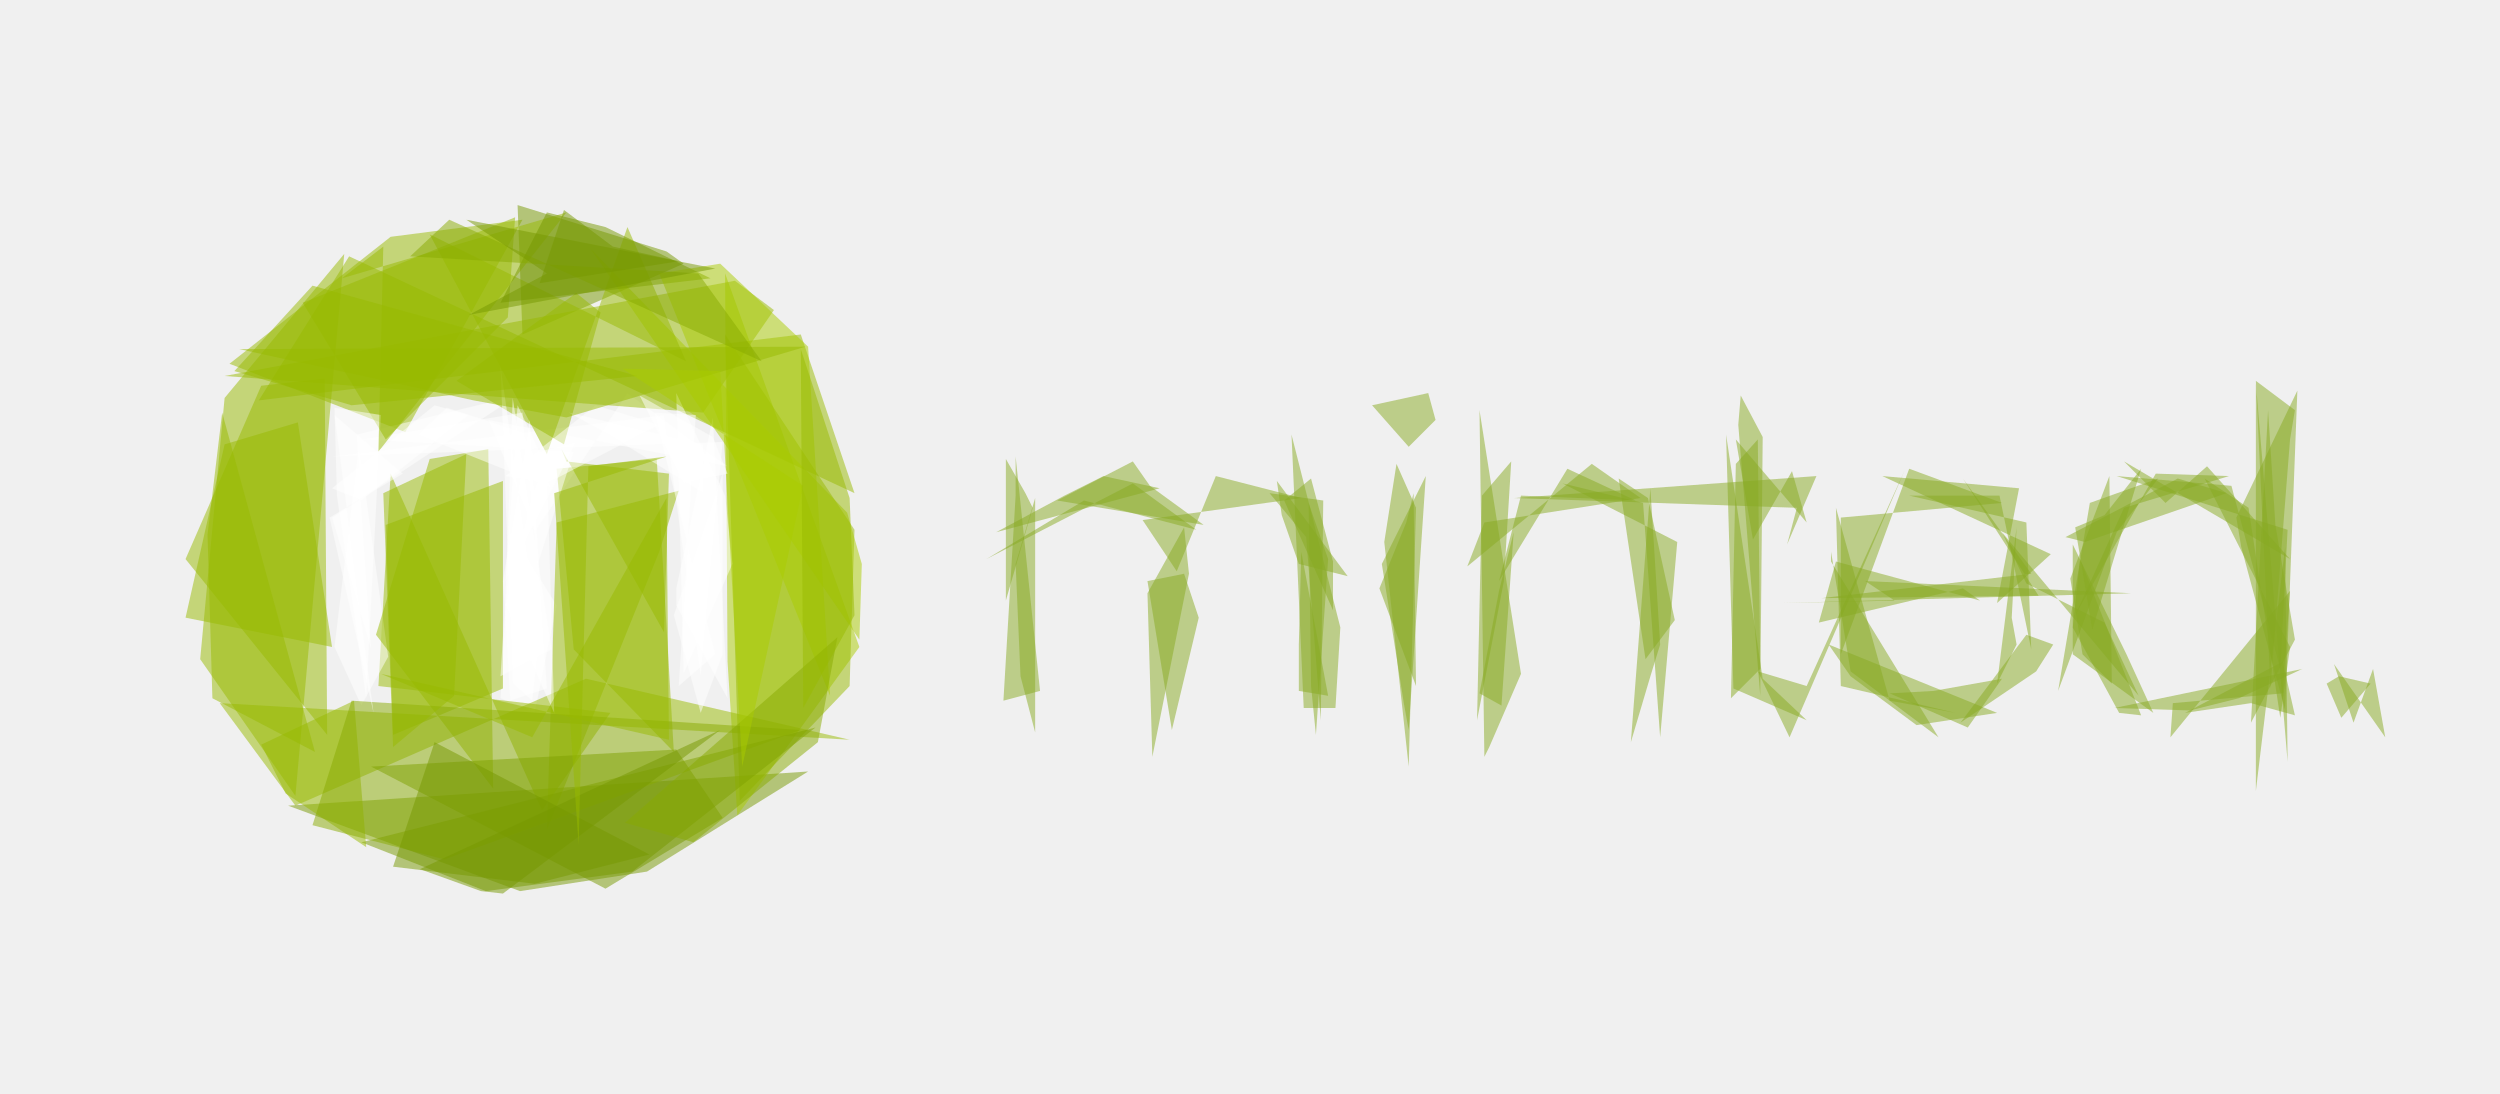
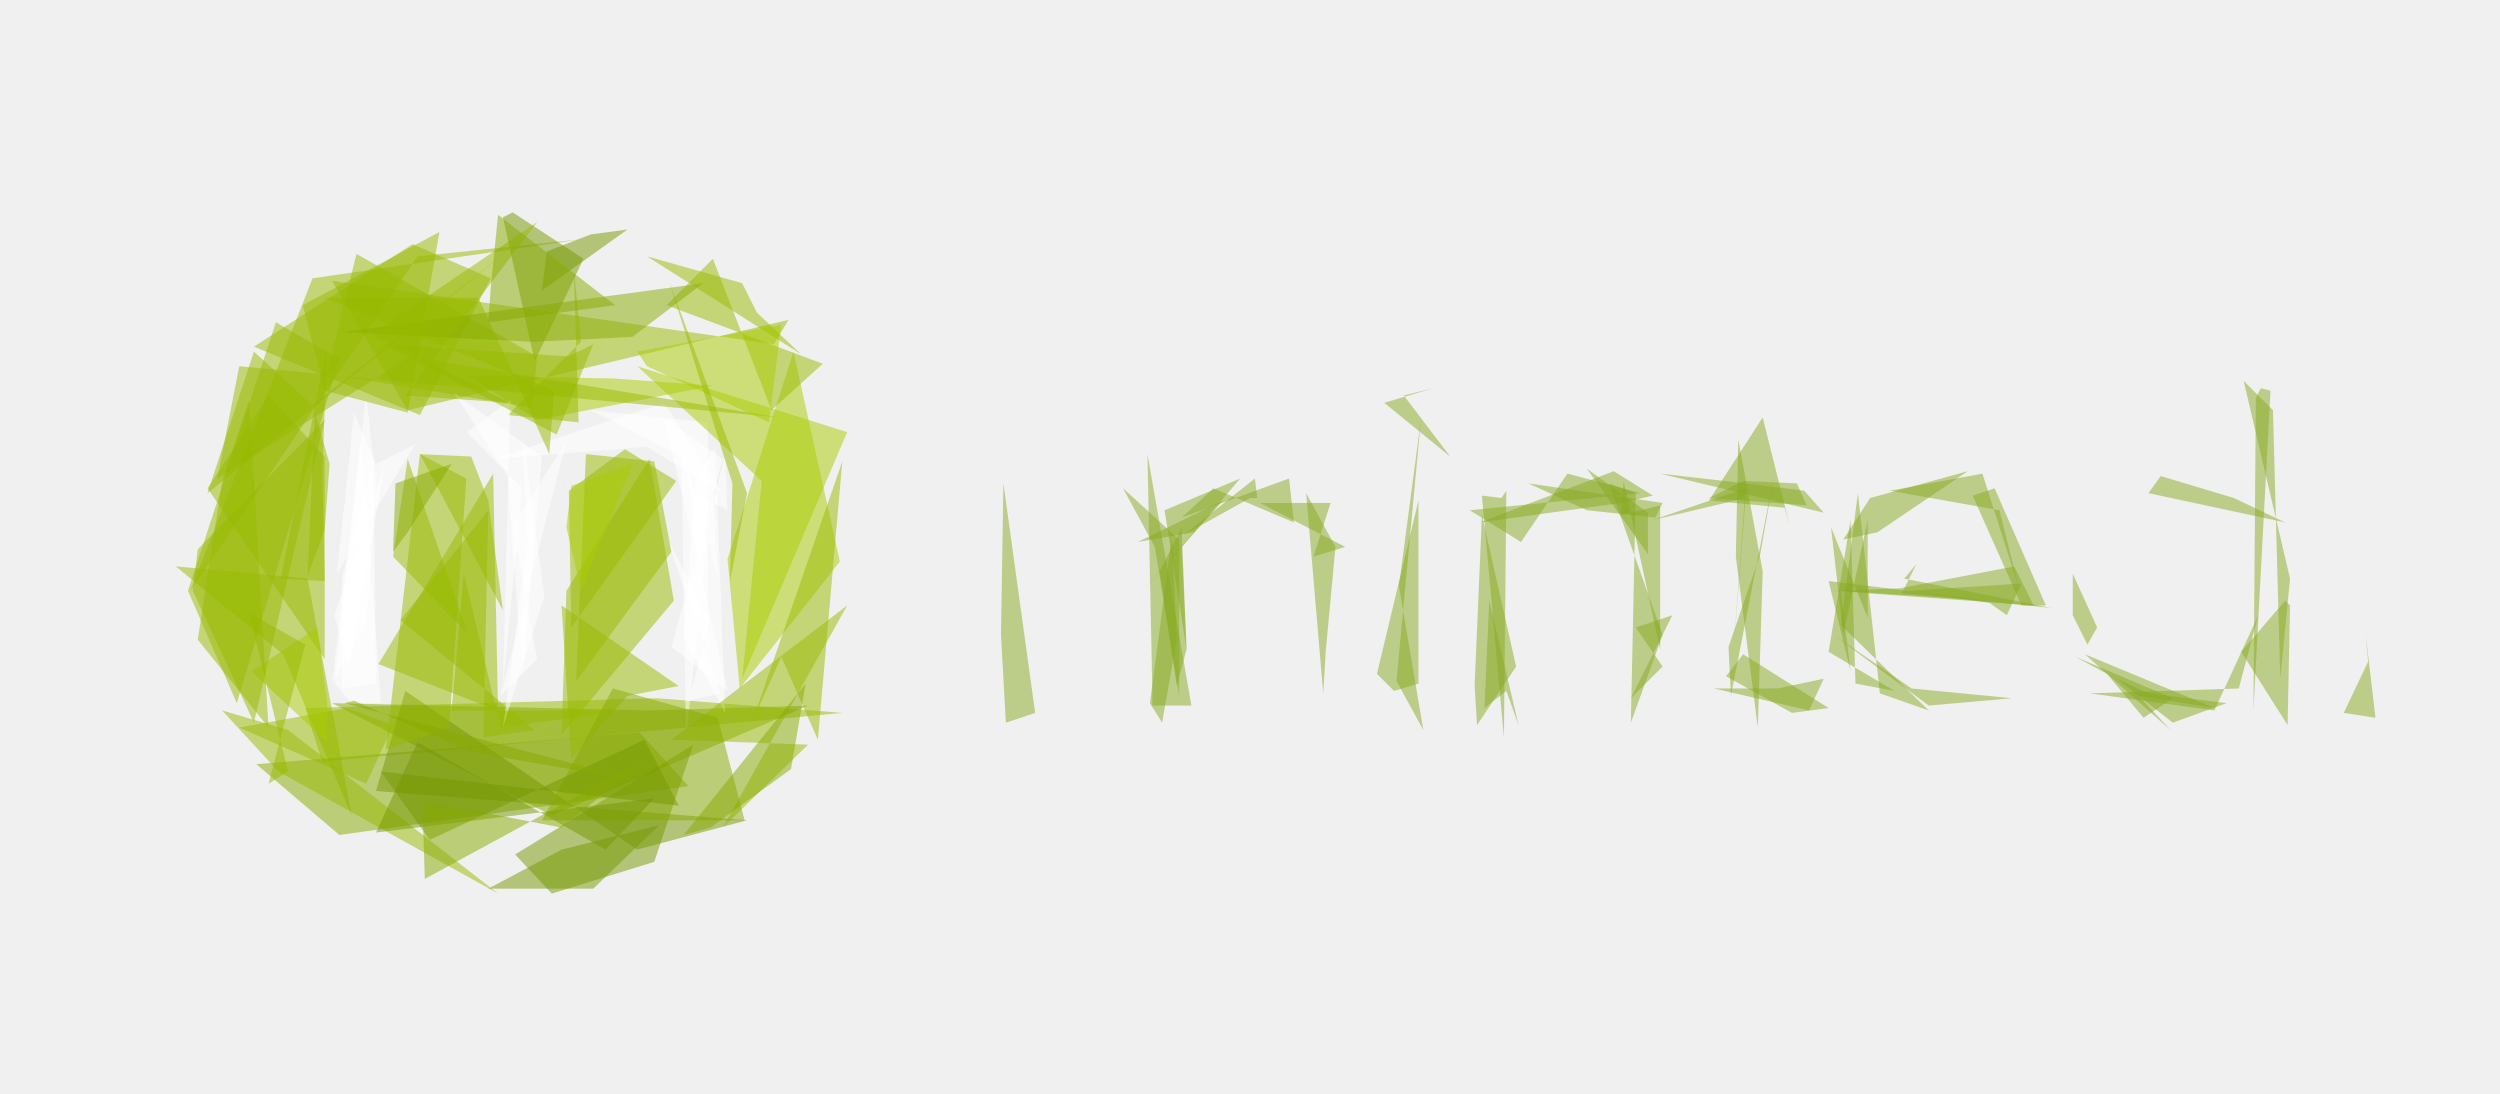
<svg xmlns="http://www.w3.org/2000/svg" version="1.1" viewBox="0 0 1024 448" width="1024" height="448">
  <g fill-opacity=".5">
-     <path fill="#790" d="M118 330l213-14-66 41-52 8" />
-     <path fill="#8A2" d="M864 195l1 85-12-12-5-31" />
-     <path fill="#9B0" d="M214 90l-48 87-72-28 66-52" />
-     <path fill="#FFF" d="M136 212l76-50-66 16 6 88" />
-     <path fill="#8A2" d="M732 223l4-15-116-4 124-9" />
-     <path fill="#FFF" d="M228 248l-9 44-14-6 4-69" />
-     <path fill="#8A2" d="M840 227l-22 20 9-47-56-5m-165-27l17 108-13 30-2 4m114-32l-15-100 3 104 30 13" />
-     <path fill="#AC0" d="M297 112l1 159 4 63 50-69" />
-     <path fill="#8A2" d="M936 224l-12 100V157l13 155" />
-     <path fill="#9B0" d="M206 282l-45 19-3-86 48-18" />
-     <path fill="#8A2" d="M750 226l8 49 36 27-44-72m-257-15l-22-16-7-10-31 16" />
-     <path fill="#790" d="M273 103l7 5-66 29-2-53" />
-     <path fill="#FFF" d="M287 277l-15-107-136 17 160-6" />
-     <path fill="#8A2" d="M549 257l-2 33h-13l-5-112" />
-     <path fill="#9B0" d="M240 278l-119 52-31-42 258 15m-20-166l-222 27 37-59 207 97" />
-     <path fill="#FFF" d="M257 161l41 30-98-19 19 46" />
-     <path fill="#8A2" d="M936 291l-18-67-2-12 25-52" />
-     <path fill="#9B0" d="M224 340l46-114 8-25-50 13m18-86l-10-8-49 36 44 26" />
-     <path fill="#8A2" d="M749 264l69 28-33 5-27-20" />
-     <path fill="#9B0" d="M76 229l31-71 26-3 1 146" />
-     <path fill="#8A2" d="M938 242l-49 60 1-14 45-4m-351-89l-7 104-2-11-9-57" />
-     <path fill="#9B0" d="M250 292l-28 40-62-138-5 87" />
-     <path fill="#FFF" d="M147 182l12 87-11 20-11-24" />
-     <path fill="#9B0" d="M235 266l-7-74 41-4 7 120" />
-     <path fill="#8A2" d="M730 247l46-1-12-8 109 5m-403 0l15-27 2 19-15 75m466-130l-8 102-6-126 16 12" />
-     <path fill="#FFF" d="M220 232l15-47-87-5 66-11" />
-     <path fill="#9B0" d="M158 180l50-50 3-41-87 35" />
-     <path fill="#8A2" d="M870 208l-20 44 33-58 30 1" />
-     <path fill="#9B0" d="M303 328l-6-191 53 80-2 64" />
-     <path fill="#8A2" d="M746 245l89-1-31-48 28 39" />
-     <path fill="#FFF" d="M221 262l-16-112 5 130 8 7m74-116l6 115-21-38v-7" />
-     <path fill="#8A2" d="M616 238l-11 57 2-92 12-14" />
-     <path fill="#FFF" d="M137 167l19 3-6 116-12-83" />
-     <path fill="#790" d="M259 357l75-59-186 47 51 20" />
-     <path fill="#8A2" d="M687 222l-7 80-7-96-33-8m252-2l20 6-58 20-8-2" />
-     <path fill="#9B0" d="M301 115L92 154l196 15 29-42M145 287l5 60-33-22-10-20" />
-     <path fill="#8A2" d="M712 174l1-12 9 17-1 106m-51-80l-28-13-28 46 9-35m207 36l32 16 14 30-56-67" />
-     <path fill="#9B0" d="M92 163L82 270l39 56 20-222" />
-     <path fill="#9B0" d="M155 185l2-84-17 13 92-27" />
-     <path fill="#8A2" d="M533 204l-65 9 14 21 16-39" />
-     <path fill="#9B0" d="M200 184l2 139-48-63 22-72" />
-     <path fill="#8A2" d="M937 217l-3 57-20-75-47-4m-75 88l-18 1 32 14 14-20m-86-85l-16 28-7-41 29 34m157 77l20-5 26-12-77 16" />
-     <path fill="#790" d="M277 307l19 28-48 29-96-50" />
-     <path fill="#AC0" d="M347 210l6 21-1 31-110-160" />
-     <path fill="#FFF" d="M251 179l37 23v-20l-55-13" />
-     <path fill="#8A2" d="M672 204l-20-14-51 42 7-18" />
-     <path fill="#9B0" d="M257 93l-33 93-48-90 105 52" />
-     <path fill="#FFF" d="M136 200l12 5 44-35-14-4" />
-     <path fill="#8A2" d="M782 192l-28 76v-56l66-6" />
-     <path fill="#9B0" d="M274 194l-42-5-2-5 42 75" />
-     <path fill="#8A0" d="M182 352l-54-14 16-51 184 12" />
-     <path fill="#FFF" d="M297 203l-20-42 3 115 20-45" />
-     <path fill="#8A2" d="M444 205l46 12-26-19-60 31m316 46l13 27 47-109-40 88" />
-     <path fill="#790" d="M172 356l25 9 9 1 89-67" />
-     <path fill="#8A2" d="M958 277l13 3-12 14-6-14m-278-76l11 50-12 16-11-74m57-16l1 94-12 12 2-96m-259 5l-16 8-28 15 67-18" />
-     <path fill="#790" d="M205 124l19-37 24 6 43 21" />
-     <path fill="#FFF" d="M276 252l11 40 9-24v-74" />
-     <path fill="#9B0" d="M136 265l-14-92-30 9-16 71" />
-     <path fill="#FFF" d="M244 166l26 8-46 24-17-3" />
-     <path fill="#AC0" d="M340 285l-70-173 25-4 36 34" />
-     <path fill="#8A2" d="M532 231l20 5-29-39 2 14" />
-     <path fill="#8A0" d="M284 345l-28-8 87-76-8 43" />
-     <path fill="#9B0" d="M330 142l-98 29-38-7-96-21" />
-     <path fill="#8A2" d="M606 284l9 5 5-71-6 24m270-46l-28 10-13 77 24-65m-347-16l15 18 6 75 1-90" />
-     <path fill="#FFF" d="M224 189l-6 13-11 46 20 44" />
-     <path fill="#8A2" d="M849 268l33 24-11-24-22-45m-272-40l11-11-3-11-23 5m-18 63l-5 72-2-20-1-75m44 75l-1-79-3 12-11 27m236 51l-27-5-22-79 2 73m-263-28l-11 46-10-61 15-3" />
-     <path fill="#9B0" d="M273 204l-55 98-62-26 118 27" />
-     <path fill="#8A0" d="M286 112l-118-7 16-15 128 58" />
-     <path fill="#FFF" d="M236 181l-15 4-9-19-5 72" />
-     <path fill="#8A2" d="M830 260l-27 36 31-21 7-11" />
-     <path fill="#8A2" d="M824 253l2-37-8 64 8-16m-259-42l5-32 8 18-3 106M424 204l-8 27 2 46 6 23m387-54l-7-5-59 14 7-25" />
-     <path fill="#9B0" d="M161 306l-4-104 34-16-5 99m-58-168l-32 35 48 14 117-12" />
-     <path fill="#8A2" d="M938 229l-68-40 17 17 17-15" />
-     <path fill="#FFF" d="M210 163l-3 82-2 32 21-11" />
-     <path fill="#8A2" d="M895 292l27-4 18 5-5-22m-398-75l9 34v20l-20-45" />
-     <path fill="#790" d="M161 355l17-51 88 46-47 12" />
-     <path fill="#FFF" d="M137 170l28 24-30 18 18 80" />
-     <path fill="#8A2" d="M964 296l-8-24 21 30-5-28" />
-     <path fill="#AC0" d="M304 314l25-115-74-48 40 1" />
-     <path fill="#FFF" d="M226 200l-55-22 12-11 31 10" />
-     <path fill="#8A2" d="M544 285l-11-59-1 38v19m317-26l19 35 9 1-25-64" />
-     <path fill="#8A2" d="M857 258l20-66-15 19-12 5" />
-     <path fill="#FFF" d="M298 194l-6-15-30-17 18 36m-63-26l-11 66 3 49 15-5" />
-     <path fill="#FFF" d="M278 281l15-13-25-99 17 1" />
-     <path fill="#9B0" d="M227 202l10 144 4-155 32-4" />
-     <path fill="#8A2" d="M830 214l2 52-13-63h-37" />
-     <path fill="#790" d="M191 90l33 22-32 17 101-19" />
-     <path fill="#8A2" d="M921 208l13 86 4-29-35-69m-223 68l-4-64-8 104 8-27" />
-     <path fill="#9B0" d="M85 219l6-50 38 139-42-22" />
-     <path fill="#8A2" d="M416 187l10 96-15 4 5-84" />
-     <path fill="#790" d="M221 116l10-30 20 15 27 6" />
-     <path fill="#9B0" d="M350 252l-21 38-1-147 20 61" />
-     <path fill="#8A2" d="M412 246v-58l8 14 3 6m509 7l-3-47-7 128 18-34" />
+     <path fill="#8A2" d="M642 194l30 8-70 7 21 13m-153-36l18 103h-16v-6" />
+     <path fill="#790" d="M230 348l40-10-27 26h-43" />
+     <path fill="#9B0" d="M193 187l-21-1 34 64-6-45" />
+     <path fill="#8A2" d="M700 205l31 3 2 7-11-44m-254 71l33-37-35 17 23-4" />
+     <path fill="#9B0" d="M132 312l-7-22 144-4 76 6" />
+     <path fill="#FFF" d="M137 280l7 8h12l-8-110" />
+     <path fill="#8A2" d="M815 247l-33-5 46-3-6 13" />
+     <path fill="#8A2" d="M817 200l21 48h-10l-20-45" />
+     <path fill="#FFF" d="M292 199l-11 103-2-121 15 56" />
+     <path fill="#8A2" d="M486 266l-2-42 24-28-31 13" />
+     <path fill="#8A0" d="M226 334l-90-46 130 3 65-2" />
+     <path fill="#8A2" d="M714 197l22 1 4 9-40-3" />
+     <path fill="#FFF" d="M281 188l-39-20 48 5v97" />
+     <path fill="#AC0" d="M192 154l28 18 72-14-41-3" />
+     <path fill="#8A2" d="M608 290l2-44 12 51-5-14" />
+     <path fill="#9B0" d="M72 232l44 36 28 66-18-97" />
+     <path fill="#9B0" d="M85 200l48 70v-83l-23-25" />
+     <path fill="#8A2" d="M604 281l1 16 16-24-14-62m103 56l5-67-38 13 38-9" />
+     <path fill="#9B0" d="M198 302l2-93-36 45 55 45" />
+     <path fill="#8A2" d="M547 224l-4 43-1 17-7-82m180-4l24 3 8 9-67-16m81 8l-7 54 36 35-20-7" />
+     <path fill="#8A0" d="M262 300l-157 13 34 29 143-20" />
+     <path fill="#8A2" d="M907 290l-31-5 13 14-35-31m-283 15l10-3v-75l-17 71" />
+     <path fill="#9B0" d="M238 98l-110 16-50 128 93-137" />
+     <path fill="#AC0" d="M347 177l-43 101 8-81-51-47" />
+     <path fill="#8A2" d="M907 291l18-39-8 30-61 2m63-128l12 12 3 110 4-41m-158 0l60 12-61-6 6-12" />
+     <path fill="#9B0" d="M139 147L97 288l-20-46 36-110" />
+     <path fill="#8A2" d="M734 292l-27-15 7-9 35 22" />
+     <path fill="#790" d="M154 324l152 12-45 12-95-65" />
+     <path fill="#8A2" d="M769 218l-14 3 11-17 40-11m109 11l21 10-56-12 5-7m-475 65l2 36 12-4-13-94" />
+     <path fill="#9B0" d="M277 197l-43 60-1-56 23-17" />
+     <path fill="#FFF" d="M296 202l-24-37-70 23 63-5" />
+     <path fill="#8A2" d="M751 242l27-1 47-9 8 16" />
+     <path fill="#FFF" d="M154 190l16-8-32 53 7-66" />
+     <path fill="#790" d="M239 106l-29-19-4 2 13 59" />
+     <path fill="#9B0" d="M196 122l29 64 2-26-94-38" />
+     <path fill="#FFF" d="M153 187l1 93-14 2v-45m65 48l27-104-22 34 10 55" />
+     <path fill="#9B0" d="M167 168l-31-53 181 26 6-10M158 307l14-121 19 10-7 102" />
+     <path fill="#8A2" d="M765 253l-15-37 5 44 10-47m-285 7l2 42-6 34-5-8m238-3l-1-20 13-38 6-34" />
+     <path fill="#9B0" d="M202 194l2 97 102 40-151-59" />
+     <path fill="#8A2" d="M926 159l-2 4-1 128 7-131" />
+     <path fill="#9B0" d="M278 281l-21 4-23 26-4-63M98 298l52 23 11-24-19-7" />
+     <path fill="#AC0" d="M344 230l-19-86-27 85 5 53" />
+     <path fill="#9B0" d="M192 260l-31-32 6-40 25 73" />
+     <path fill="#FFF" d="M293 183l4 109-17-31 5-65" />
+     <path fill="#9B0" d="M347 248l-72 55 56 2-35 34" />
+     <path fill="#8A0" d="M167 218l18-28-23 8-1 28" />
+     <path fill="#8A2" d="M616 302l1-101-2 3-8-1" />
+     <path fill="#9B0" d="M104 142l65-42 32 14-29 56" />
+     <path fill="#8A2" d="M783 282l41 4-34 3-39-29" />
+     <path fill="#790" d="M226 366l42-13 16-48-73 45" />
+     <path fill="#FFF" d="M291 254l-9 33 13-3-22-64" />
+     <path fill="#8A2" d="M863 276l-13-7 40 17-12 8" />
+     <path fill="#9B0" d="M319 171L98 150l-9 46 79-50" />
+     <path fill="#8A2" d="M680 266l-15-69-1 14 16-4" />
+     <path fill="#9B0" d="M134 153l12-49 74 42-2 21m98 1l21-19-64-24 19-19" />
+     <path fill="#8A2" d="M918 267l19 30 1-49-2-2" />
+     <path fill="#FFF" d="M154 198l-4 58-14 24 14-118" />
+     <path fill="#8A2" d="M677 203l-13 3-58 8 55-21" />
+     <path fill="#FFF" d="M275 265l23 18-26-112 24 17" />
+     <path fill="#8A2" d="M681 206l-55-8 24 11 28 3" />
+     <path fill="#8A0" d="M294 294l-43-12-29 54h83" />
+     <path fill="#8A2" d="M970 271l-1-11 4 34-13-2" />
+     <path fill="#790" d="M242 96l15-2-35 25 2-16" />
+     <path fill="#8A2" d="M849 235l10 22-4 7-6-12" />
+     <path fill="#9B0" d="M275 226l-7-37-28-3-4 93" />
+     <path fill="#8A2" d="M530 214l-2-18-44 16 13-12" />
+     <path fill="#FFF" d="M216 223l-2-45 9 66-17 54" />
+     <path fill="#790" d="M278 330l-122-14 20 28 88-41" />
+     <path fill="#8A2" d="M482 281l4-15-2-50-9 18m405 50l32 4-22 8-23-18" />
+     <path fill="#8A2" d="M483 221v64l-10-61-13-24" />
+     <path fill="#8A0" d="M259 138l-41 2-78-4 148-20" />
+     <path fill="#9B0" d="M91 291l27 8 86 67-90-50m76-81l-5 56h71l-51 7" />
+     <path fill="#8A2" d="M668 296l2-94-11-4 22 62" />
+     <path fill="#9B0" d="M235 110l2 63-29-3 30-30m27-35l39 11 6 12 18 17M79 242l2-17 52-53-29 124" />
+     <path fill="#9B0" d="M126 236l3-67 6 21-2 27" />
+     <path fill="#FFF" d="M214 200l-23-23 18-13-3 117" />
+     <path fill="#9B0" d="M210 101L85 202l19-58 24 22" />
+     <path fill="#8A2" d="M587 159l-20 6 27 22-19-25m75 30l25 18v17" />
+     <path fill="#FFF" d="M298 209l-13-7 1 31 11-47" />
+     <path fill="#AC0" d="M134 288v16l-31-29 27-18" />
+     <path fill="#9B0" d="M232 242l-2 59 46-55-10-58m-99-19l-34-9-9-35 56-30" />
+     <path fill="#9B0" d="M228 178l15-37-10 5-76-5" />
+     <path fill="#FFF" d="M143 274l7-41 8-44-21 63" />
+     <path fill="#9B0" d="M320 269l15 34 10-114-37 107" />
+     <path fill="#FFF" d="M214 278l8-91-36-26 22 34" />
+     <path fill="#9B0" d="M134 141l-19 96 18 1-1-44m-22 127l8-5-16-65 23 13" />
+     <path fill="#8A2" d="M702 282l39 9 6-13-19 4" />
+     <path fill="#8A2" d="M720 298l-9-70 1-48 10 54m-139 65l-10-59 9-68-10 107" />
+     <path fill="#AC0" d="M320 133l-59 11 4 6 50 23m-56 17l-25 9-2 17 6 26" />
+     <path fill="#9B0" d="M209 165l-57-28 68-46-54 71m133 76l1-40-26-83 32 87" />
+     <path fill="#8A0" d="M145 287l48 21 69 12-121-32" />
+     <path fill="#8A2" d="M749 238l9 37-4-33 60 4" />
+     <path fill="#9B0" d="M81 262l29 36-8-134-11 33" />
+     <path fill="#8A2" d="M538 228l13-4-35-18h29" />
+     <path fill="#8A0" d="M252 125l-48-37-3 30-1 14" />
+     <path fill="#8A2" d="M827 241l-8-32-45-8 38-7" />
+     <path fill="#8A0" d="M291 339l-11 3 50-62-6 35" />
+     <path fill="#8A2" d="M668 286l13-13-11-16 15-5m-200-33l27-15h3l-1-8" />
+     <path fill="#790" d="M171 304l-17 37 114-14-20 21" />
+     <path fill="#8A0" d="M173 328l57 11 36-29-92 50" />
+     <path fill="#8A2" d="M776 283l-27-16 9-54 2 67" />
  </g>
</svg>
